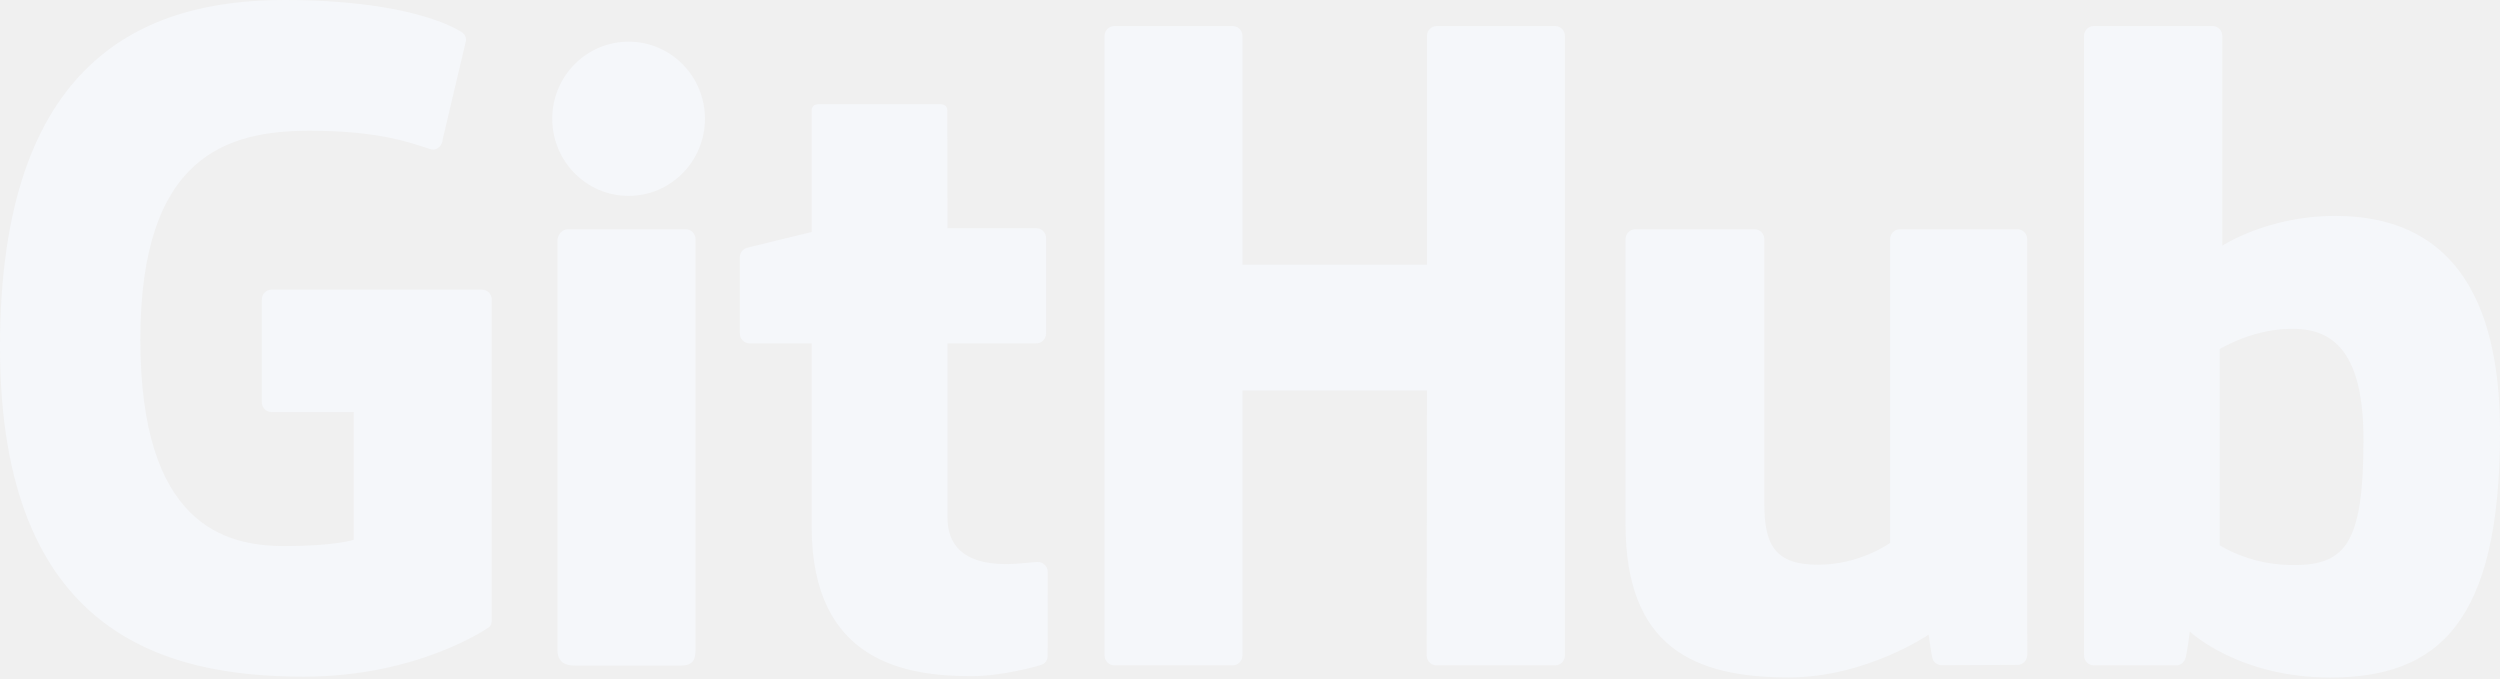
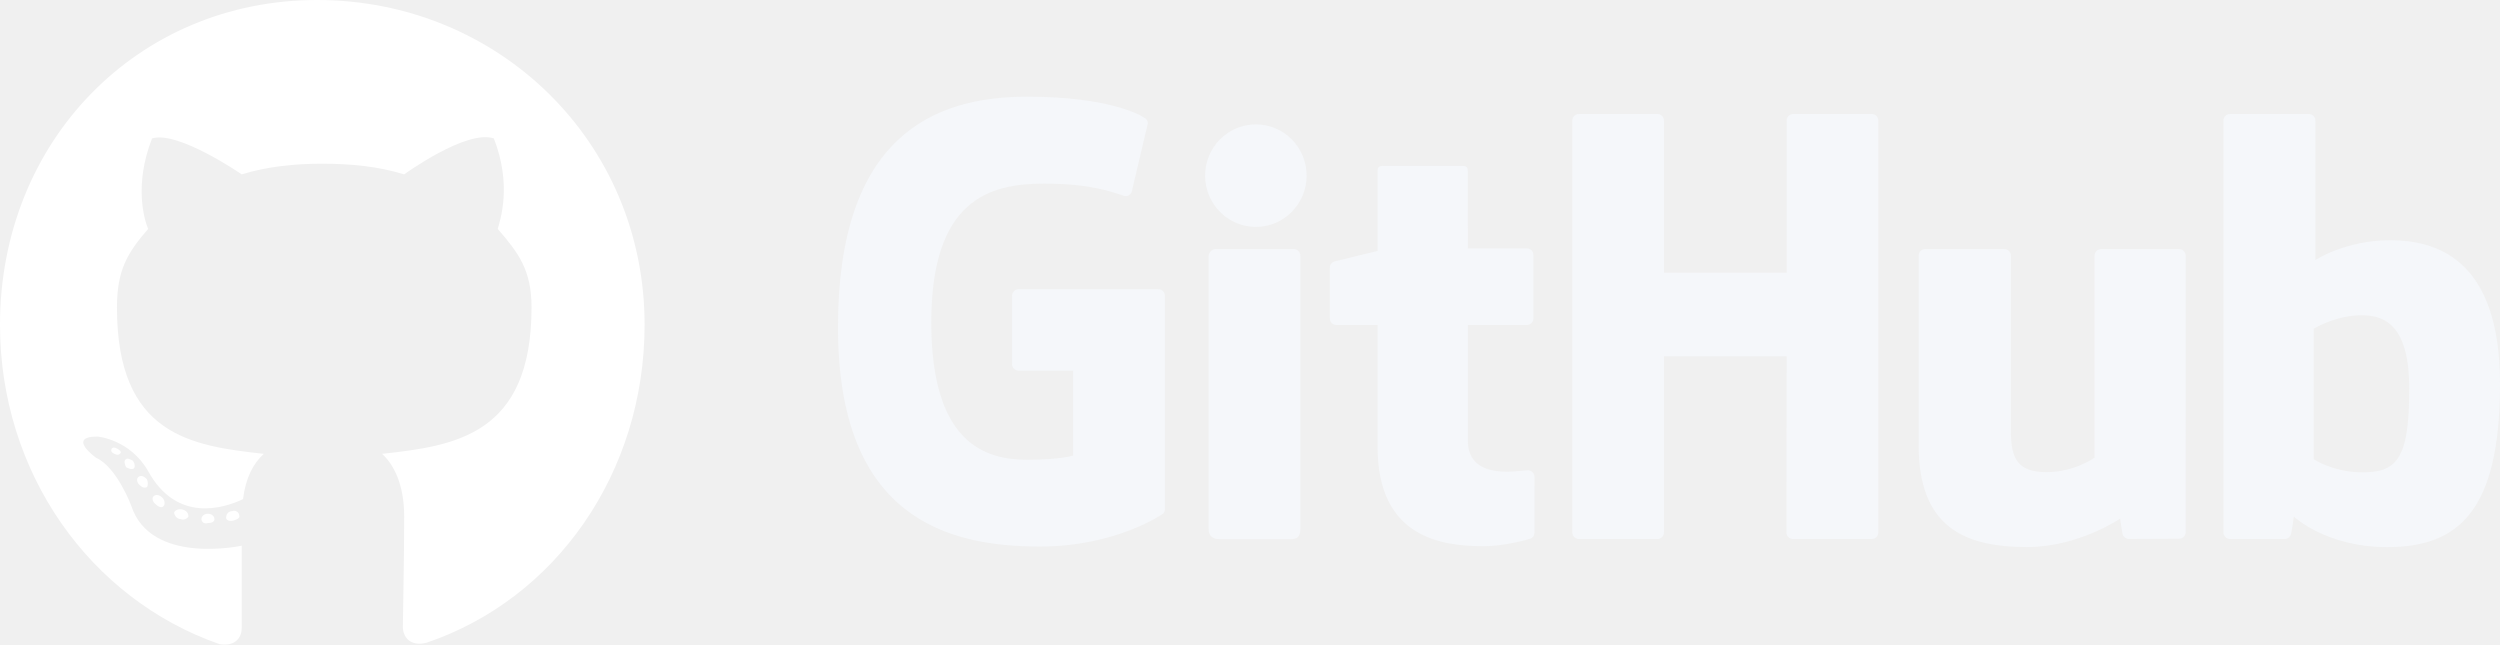
- <svg xmlns="http://www.w3.org/2000/svg" viewBox="0 0 512.0 139.0" fill="none">
-   <svg viewBox="0 0 512 139" version="1.1" preserveAspectRatio="xMidYMid" fill="#F5F7FA" x="0" y="0" width="512.0" height="139.0">
-     <g>
-       <path d="M98.696,59.312 L55.635,59.312 C54.525,59.312 53.623,60.215 53.623,61.326 L53.623,82.379 C53.623,83.49 54.525,84.394 55.635,84.394 L72.434,84.394 L72.434,110.551 C72.434,110.551 68.662,111.837 58.234,111.837 C45.931,111.837 28.744,107.341 28.744,69.549 C28.744,31.749 46.641,26.776 63.442,26.776 C77.985,26.776 84.251,29.337 88.237,30.57 C89.49,30.954 90.649,29.707 90.649,28.595 L95.452,8.253 C95.452,7.734 95.276,7.107 94.683,6.682 C93.064,5.527 83.187,-1.42108547e-14 58.234,-1.42108547e-14 C29.487,-1.42108547e-14 0,12.23 0,71.023 C0,129.818 33.761,138.579 62.209,138.579 C85.765,138.579 100.054,128.513 100.054,128.513 C100.643,128.188 100.707,127.365 100.707,126.987 L100.707,61.326 C100.707,60.215 99.807,59.312 98.696,59.312 Z M320.495,7.359 C320.495,6.239 319.608,5.335 318.497,5.335 L294.251,5.335 C293.144,5.335 292.243,6.239 292.243,7.359 C292.243,7.365 292.249,54.215 292.249,54.215 L254.457,54.215 L254.457,7.359 C254.457,6.239 253.565,5.335 252.456,5.335 L228.211,5.335 C227.108,5.335 226.208,6.239 226.208,7.359 L226.208,134.231 C226.208,135.35 227.108,136.262 228.211,136.262 L252.456,136.262 C253.565,136.262 254.457,135.35 254.457,134.231 L254.457,79.964 L292.249,79.964 C292.249,79.964 292.183,134.227 292.183,134.231 C292.183,135.35 293.083,136.262 294.191,136.262 L318.495,136.262 C319.606,136.262 320.493,135.35 320.495,134.231 L320.495,7.359 Z M144.371,24.322 C144.371,15.591 137.371,8.536 128.736,8.536 C120.109,8.536 113.104,15.591 113.104,24.322 C113.104,33.042 120.109,40.117 128.736,40.117 C137.371,40.117 144.371,33.042 144.371,24.322 Z M142.447,107.534 L142.447,48.97 C142.447,47.858 141.55,46.949 140.441,46.949 L116.272,46.949 C115.163,46.949 114.171,48.093 114.171,49.205 L114.171,133.11 C114.171,135.576 115.708,136.309 117.697,136.309 L139.472,136.309 C141.861,136.309 142.447,135.136 142.447,133.07 L142.447,107.534 Z M413.162,46.949 L389.102,46.949 C387.998,46.949 387.1,47.858 387.1,48.977 L387.1,111.187 C387.1,111.187 380.988,115.659 372.312,115.659 C363.637,115.659 361.335,111.722 361.335,103.228 L361.335,48.977 C361.335,47.858 360.438,46.949 359.334,46.949 L334.915,46.949 C333.813,46.949 332.91,47.858 332.91,48.977 L332.91,107.336 C332.91,132.567 346.973,138.739 366.318,138.739 C382.187,138.739 394.983,129.972 394.983,129.972 C394.983,129.972 395.592,134.592 395.868,135.14 C396.144,135.687 396.862,136.238 397.638,136.238 L413.173,136.17 C414.275,136.17 415.178,135.259 415.178,134.145 L415.17,48.977 C415.17,47.858 414.271,46.949 413.162,46.949 Z M468.597,115.707 C460.252,115.453 454.591,111.666 454.591,111.666 L454.591,71.488 C454.591,71.488 460.176,68.065 467.027,67.453 C475.691,66.677 484.04,69.294 484.04,89.963 C484.04,111.758 480.272,116.059 468.597,115.707 Z M478.087,44.224 C464.422,44.224 455.127,50.321 455.127,50.321 L455.127,7.359 C455.127,6.239 454.232,5.335 453.126,5.335 L428.812,5.335 C427.706,5.335 426.808,6.239 426.808,7.359 L426.808,134.231 C426.808,135.35 427.706,136.262 428.815,136.262 L445.685,136.262 C446.444,136.262 447.02,135.87 447.444,135.184 C447.864,134.502 448.469,129.335 448.469,129.335 C448.469,129.335 458.411,138.756 477.232,138.756 C499.328,138.756 512,127.548 512,88.441 C512,49.334 491.762,44.224 478.087,44.224 Z M212.229,46.731 L194.042,46.731 C194.042,46.731 194.014,22.709 194.014,22.704 C194.014,21.795 193.546,21.34 192.495,21.34 L167.71,21.34 C166.746,21.34 166.229,21.764 166.229,22.69 L166.229,47.52 C166.229,47.52 153.809,50.518 152.969,50.76 C152.133,51.002 151.517,51.774 151.517,52.694 L151.517,68.297 C151.517,69.419 152.413,70.324 153.522,70.324 L166.229,70.324 L166.229,107.86 C166.229,135.74 185.785,138.479 198.982,138.479 C205.012,138.479 212.225,136.542 213.416,136.103 C214.136,135.838 214.554,135.092 214.554,134.283 L214.575,117.119 C214.575,116 213.629,115.094 212.564,115.094 C211.505,115.094 208.793,115.525 206.002,115.525 C197.069,115.525 194.042,111.371 194.042,105.995 C194.042,100.622 194.041,70.324 194.041,70.324 L212.229,70.324 C213.338,70.324 214.235,69.419 214.235,68.297 L214.235,48.753 C214.235,47.634 213.338,46.731 212.229,46.731 Z" fill="#F5F7FA" />
-     </g>
+ <svg xmlns="http://www.w3.org/2000/svg" viewBox="0 0 387.842 100.0" fill="none">
+   <svg fill="none" viewBox="0 0 387.842 100" x="0" y="0" width="387.842" height="100.0">
+     <svg fill="none" viewBox="0 0 36 36" x="0" y="0.0" width="100.0" height="100">
+       <path d="M11.976 28.989C11.976 28.841 11.831 28.692 11.613 28.692C11.395 28.692 11.25 28.841 11.25 28.989C11.25 29.138 11.395 29.287 11.613 29.212C11.831 29.212 11.976 29.138 11.976 28.989ZM9.726 28.618C9.798 28.469 10.016 28.395 10.234 28.469C10.452 28.544 10.524 28.692 10.524 28.841C10.452 28.989 10.234 29.064 10.089 28.989C9.871 28.989 9.726 28.767 9.726 28.618ZM12.992 28.544C13.137 28.469 13.355 28.618 13.355 28.767C13.427 28.915 13.282 28.989 13.065 29.064C12.847 29.138 12.629 29.064 12.629 28.915C12.629 28.692 12.774 28.544 12.992 28.544ZM17.71 0C27.798 0 36 7.879 36 18.137C36 26.388 31.064 33.449 23.806 35.902C22.863 36.125 22.5 35.531 22.5 35.01C22.5 34.416 22.573 31.294 22.573 28.841C22.573 27.057 21.992 25.942 21.339 25.347C25.403 24.901 29.686 24.307 29.686 17.171C29.686 15.089 28.96 14.123 27.798 12.785C27.944 12.265 28.597 10.332 27.581 7.731C26.056 7.21 22.573 9.738 22.573 9.738C21.121 9.292 19.597 9.143 18 9.143C16.476 9.143 14.952 9.292 13.5 9.738C13.5 9.738 9.944 7.285 8.492 7.731C7.476 10.332 8.056 12.265 8.274 12.785C7.113 14.123 6.532 15.089 6.532 17.171C6.532 24.307 10.669 24.901 14.734 25.347C14.153 25.868 13.718 26.685 13.573 27.875C12.484 28.395 9.871 29.212 8.274 26.314C7.258 24.53 5.444 24.381 5.444 24.381C3.702 24.381 5.371 25.57 5.371 25.57C6.532 26.091 7.331 28.246 7.331 28.246C8.419 31.591 13.5 30.476 13.5 30.476C13.5 32.037 13.5 34.564 13.5 35.085C13.5 35.531 13.21 36.125 12.266 35.977C5.008 33.449 0 26.388 0 18.137C0 7.879 7.694 0 17.71 0ZM7.04 25.645C7.113 25.57 7.258 25.645 7.403 25.719C7.548 25.868 7.548 26.091 7.476 26.165C7.331 26.239 7.185 26.165 7.04 26.091C6.968 25.942 6.895 25.719 7.04 25.645ZM6.242 25.05C6.315 24.976 6.387 24.976 6.532 25.05C6.677 25.124 6.75 25.199 6.75 25.273C6.677 25.422 6.532 25.422 6.387 25.347C6.242 25.273 6.169 25.199 6.242 25.05ZM8.565 27.726C8.71 27.577 8.927 27.651 9.073 27.8C9.218 27.949 9.218 28.172 9.145 28.246C9.073 28.395 8.855 28.32 8.71 28.172C8.492 28.023 8.492 27.8 8.565 27.726ZM7.766 26.611C7.911 26.537 8.056 26.611 8.202 26.759C8.274 26.908 8.274 27.131 8.202 27.206C8.056 27.28 7.911 27.206 7.766 27.057C7.621 26.908 7.621 26.685 7.766 26.611Z" fill="white" />
+     </svg>
+     <svg viewBox="0 0 512 139" version="1.1" preserveAspectRatio="xMidYMid" fill="#F5F7FA" x="130.0" y="15.0" width="257.842" height="70.0">
+       <g>
+         <path d="M98.696,59.312 L55.635,59.312 C54.525,59.312 53.623,60.215 53.623,61.326 L53.623,82.379 C53.623,83.49 54.525,84.394 55.635,84.394 L72.434,84.394 L72.434,110.551 C72.434,110.551 68.662,111.837 58.234,111.837 C45.931,111.837 28.744,107.341 28.744,69.549 C28.744,31.749 46.641,26.776 63.442,26.776 C77.985,26.776 84.251,29.337 88.237,30.57 C89.49,30.954 90.649,29.707 90.649,28.595 L95.452,8.253 C95.452,7.734 95.276,7.107 94.683,6.682 C93.064,5.527 83.187,-1.42108547e-14 58.234,-1.42108547e-14 C29.487,-1.42108547e-14 0,12.23 0,71.023 C0,129.818 33.761,138.579 62.209,138.579 C85.765,138.579 100.054,128.513 100.054,128.513 C100.643,128.188 100.707,127.365 100.707,126.987 L100.707,61.326 C100.707,60.215 99.807,59.312 98.696,59.312 Z M320.495,7.359 C320.495,6.239 319.608,5.335 318.497,5.335 L294.251,5.335 C293.144,5.335 292.243,6.239 292.243,7.359 C292.243,7.365 292.249,54.215 292.249,54.215 L254.457,54.215 L254.457,7.359 C254.457,6.239 253.565,5.335 252.456,5.335 L228.211,5.335 C227.108,5.335 226.208,6.239 226.208,7.359 L226.208,134.231 C226.208,135.35 227.108,136.262 228.211,136.262 L252.456,136.262 C253.565,136.262 254.457,135.35 254.457,134.231 L254.457,79.964 L292.249,79.964 C292.249,79.964 292.183,134.227 292.183,134.231 C292.183,135.35 293.083,136.262 294.191,136.262 L318.495,136.262 C319.606,136.262 320.493,135.35 320.495,134.231 L320.495,7.359 Z M144.371,24.322 C144.371,15.591 137.371,8.536 128.736,8.536 C120.109,8.536 113.104,15.591 113.104,24.322 C113.104,33.042 120.109,40.117 128.736,40.117 C137.371,40.117 144.371,33.042 144.371,24.322 Z M142.447,107.534 L142.447,48.97 C142.447,47.858 141.55,46.949 140.441,46.949 L116.272,46.949 C115.163,46.949 114.171,48.093 114.171,49.205 L114.171,133.11 C114.171,135.576 115.708,136.309 117.697,136.309 L139.472,136.309 C141.861,136.309 142.447,135.136 142.447,133.07 L142.447,107.534 Z M413.162,46.949 L389.102,46.949 C387.998,46.949 387.1,47.858 387.1,48.977 L387.1,111.187 C387.1,111.187 380.988,115.659 372.312,115.659 C363.637,115.659 361.335,111.722 361.335,103.228 L361.335,48.977 C361.335,47.858 360.438,46.949 359.334,46.949 L334.915,46.949 C333.813,46.949 332.91,47.858 332.91,48.977 L332.91,107.336 C332.91,132.567 346.973,138.739 366.318,138.739 C382.187,138.739 394.983,129.972 394.983,129.972 C394.983,129.972 395.592,134.592 395.868,135.14 C396.144,135.687 396.862,136.238 397.638,136.238 L413.173,136.17 C414.275,136.17 415.178,135.259 415.178,134.145 L415.17,48.977 C415.17,47.858 414.271,46.949 413.162,46.949 Z M468.597,115.707 C460.252,115.453 454.591,111.666 454.591,111.666 L454.591,71.488 C454.591,71.488 460.176,68.065 467.027,67.453 C475.691,66.677 484.04,69.294 484.04,89.963 C484.04,111.758 480.272,116.059 468.597,115.707 Z M478.087,44.224 C464.422,44.224 455.127,50.321 455.127,50.321 L455.127,7.359 C455.127,6.239 454.232,5.335 453.126,5.335 L428.812,5.335 C427.706,5.335 426.808,6.239 426.808,7.359 L426.808,134.231 C426.808,135.35 427.706,136.262 428.815,136.262 L445.685,136.262 C446.444,136.262 447.02,135.87 447.444,135.184 C447.864,134.502 448.469,129.335 448.469,129.335 C448.469,129.335 458.411,138.756 477.232,138.756 C499.328,138.756 512,127.548 512,88.441 C512,49.334 491.762,44.224 478.087,44.224 Z M212.229,46.731 L194.042,46.731 C194.042,46.731 194.014,22.709 194.014,22.704 C194.014,21.795 193.546,21.34 192.495,21.34 L167.71,21.34 C166.746,21.34 166.229,21.764 166.229,22.69 L166.229,47.52 C166.229,47.52 153.809,50.518 152.969,50.76 C152.133,51.002 151.517,51.774 151.517,52.694 L151.517,68.297 C151.517,69.419 152.413,70.324 153.522,70.324 L166.229,70.324 L166.229,107.86 C166.229,135.74 185.785,138.479 198.982,138.479 C205.012,138.479 212.225,136.542 213.416,136.103 C214.136,135.838 214.554,135.092 214.554,134.283 L214.575,117.119 C214.575,116 213.629,115.094 212.564,115.094 C211.505,115.094 208.793,115.525 206.002,115.525 C197.069,115.525 194.042,111.371 194.042,105.995 C194.042,100.622 194.041,70.324 194.041,70.324 L212.229,70.324 C213.338,70.324 214.235,69.419 214.235,68.297 L214.235,48.753 C214.235,47.634 213.338,46.731 212.229,46.731 Z" fill="#F5F7FA" />
+       </g>
+     </svg>
  </svg>
</svg>
